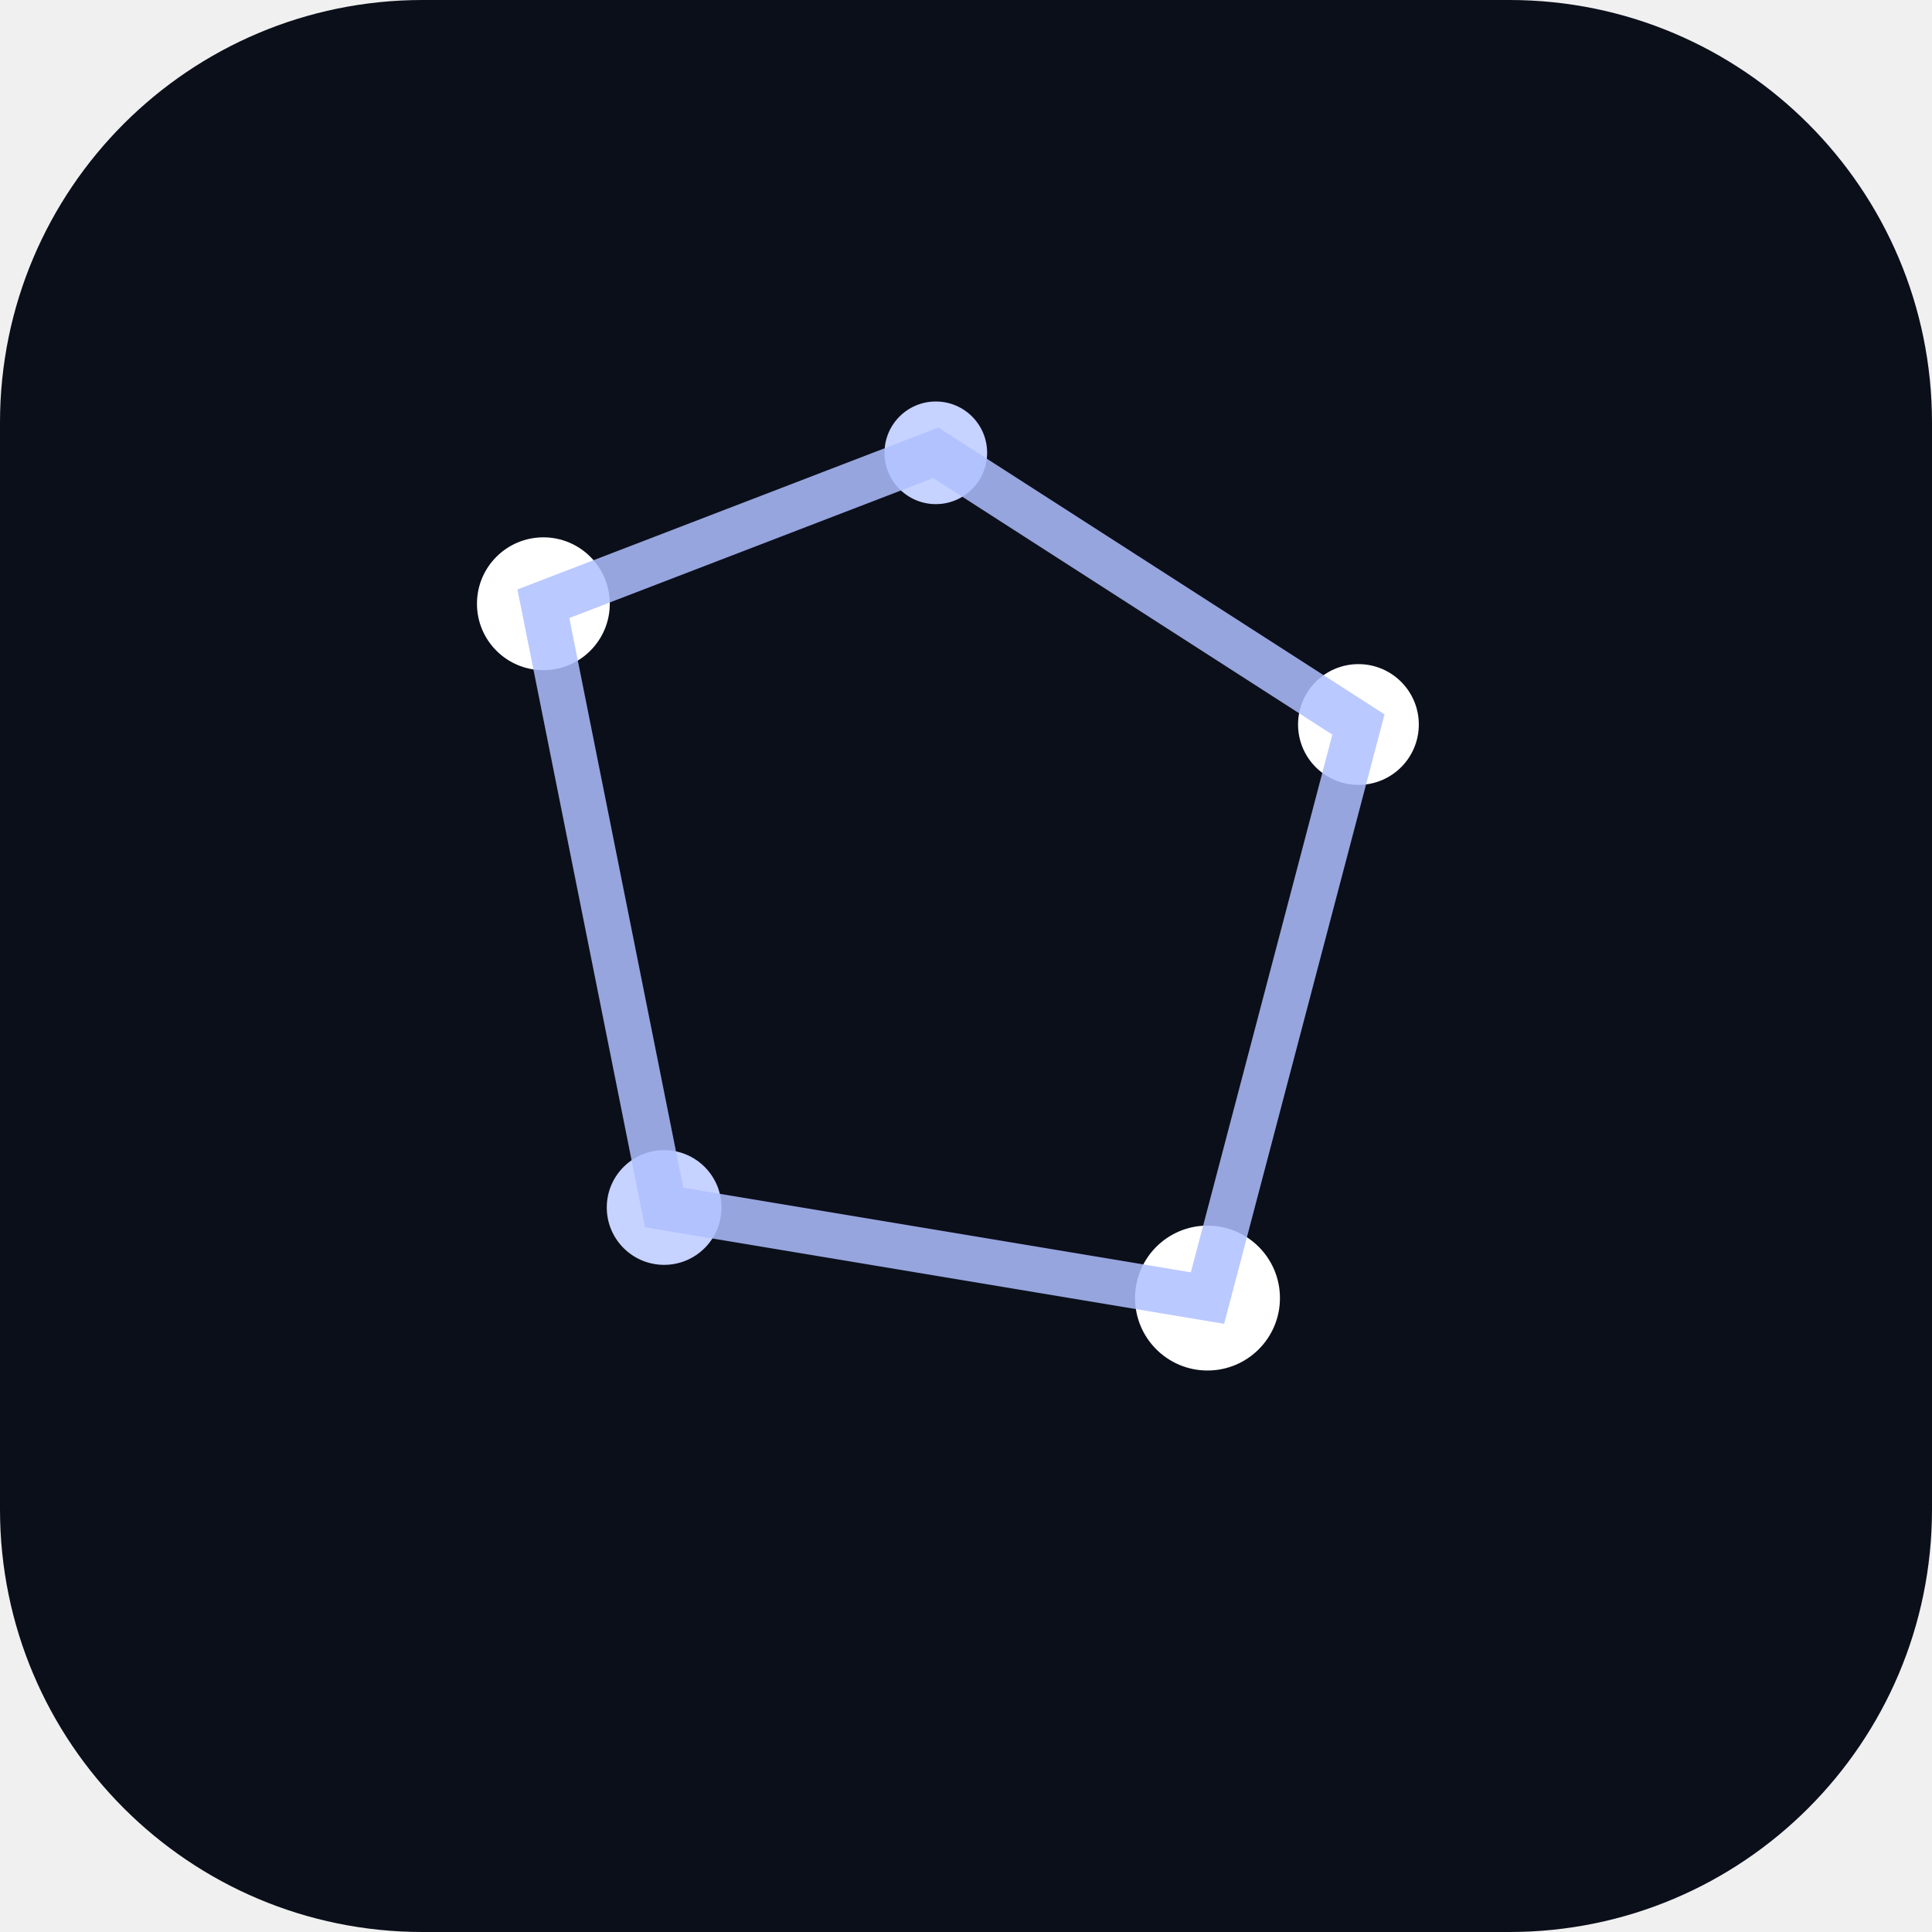
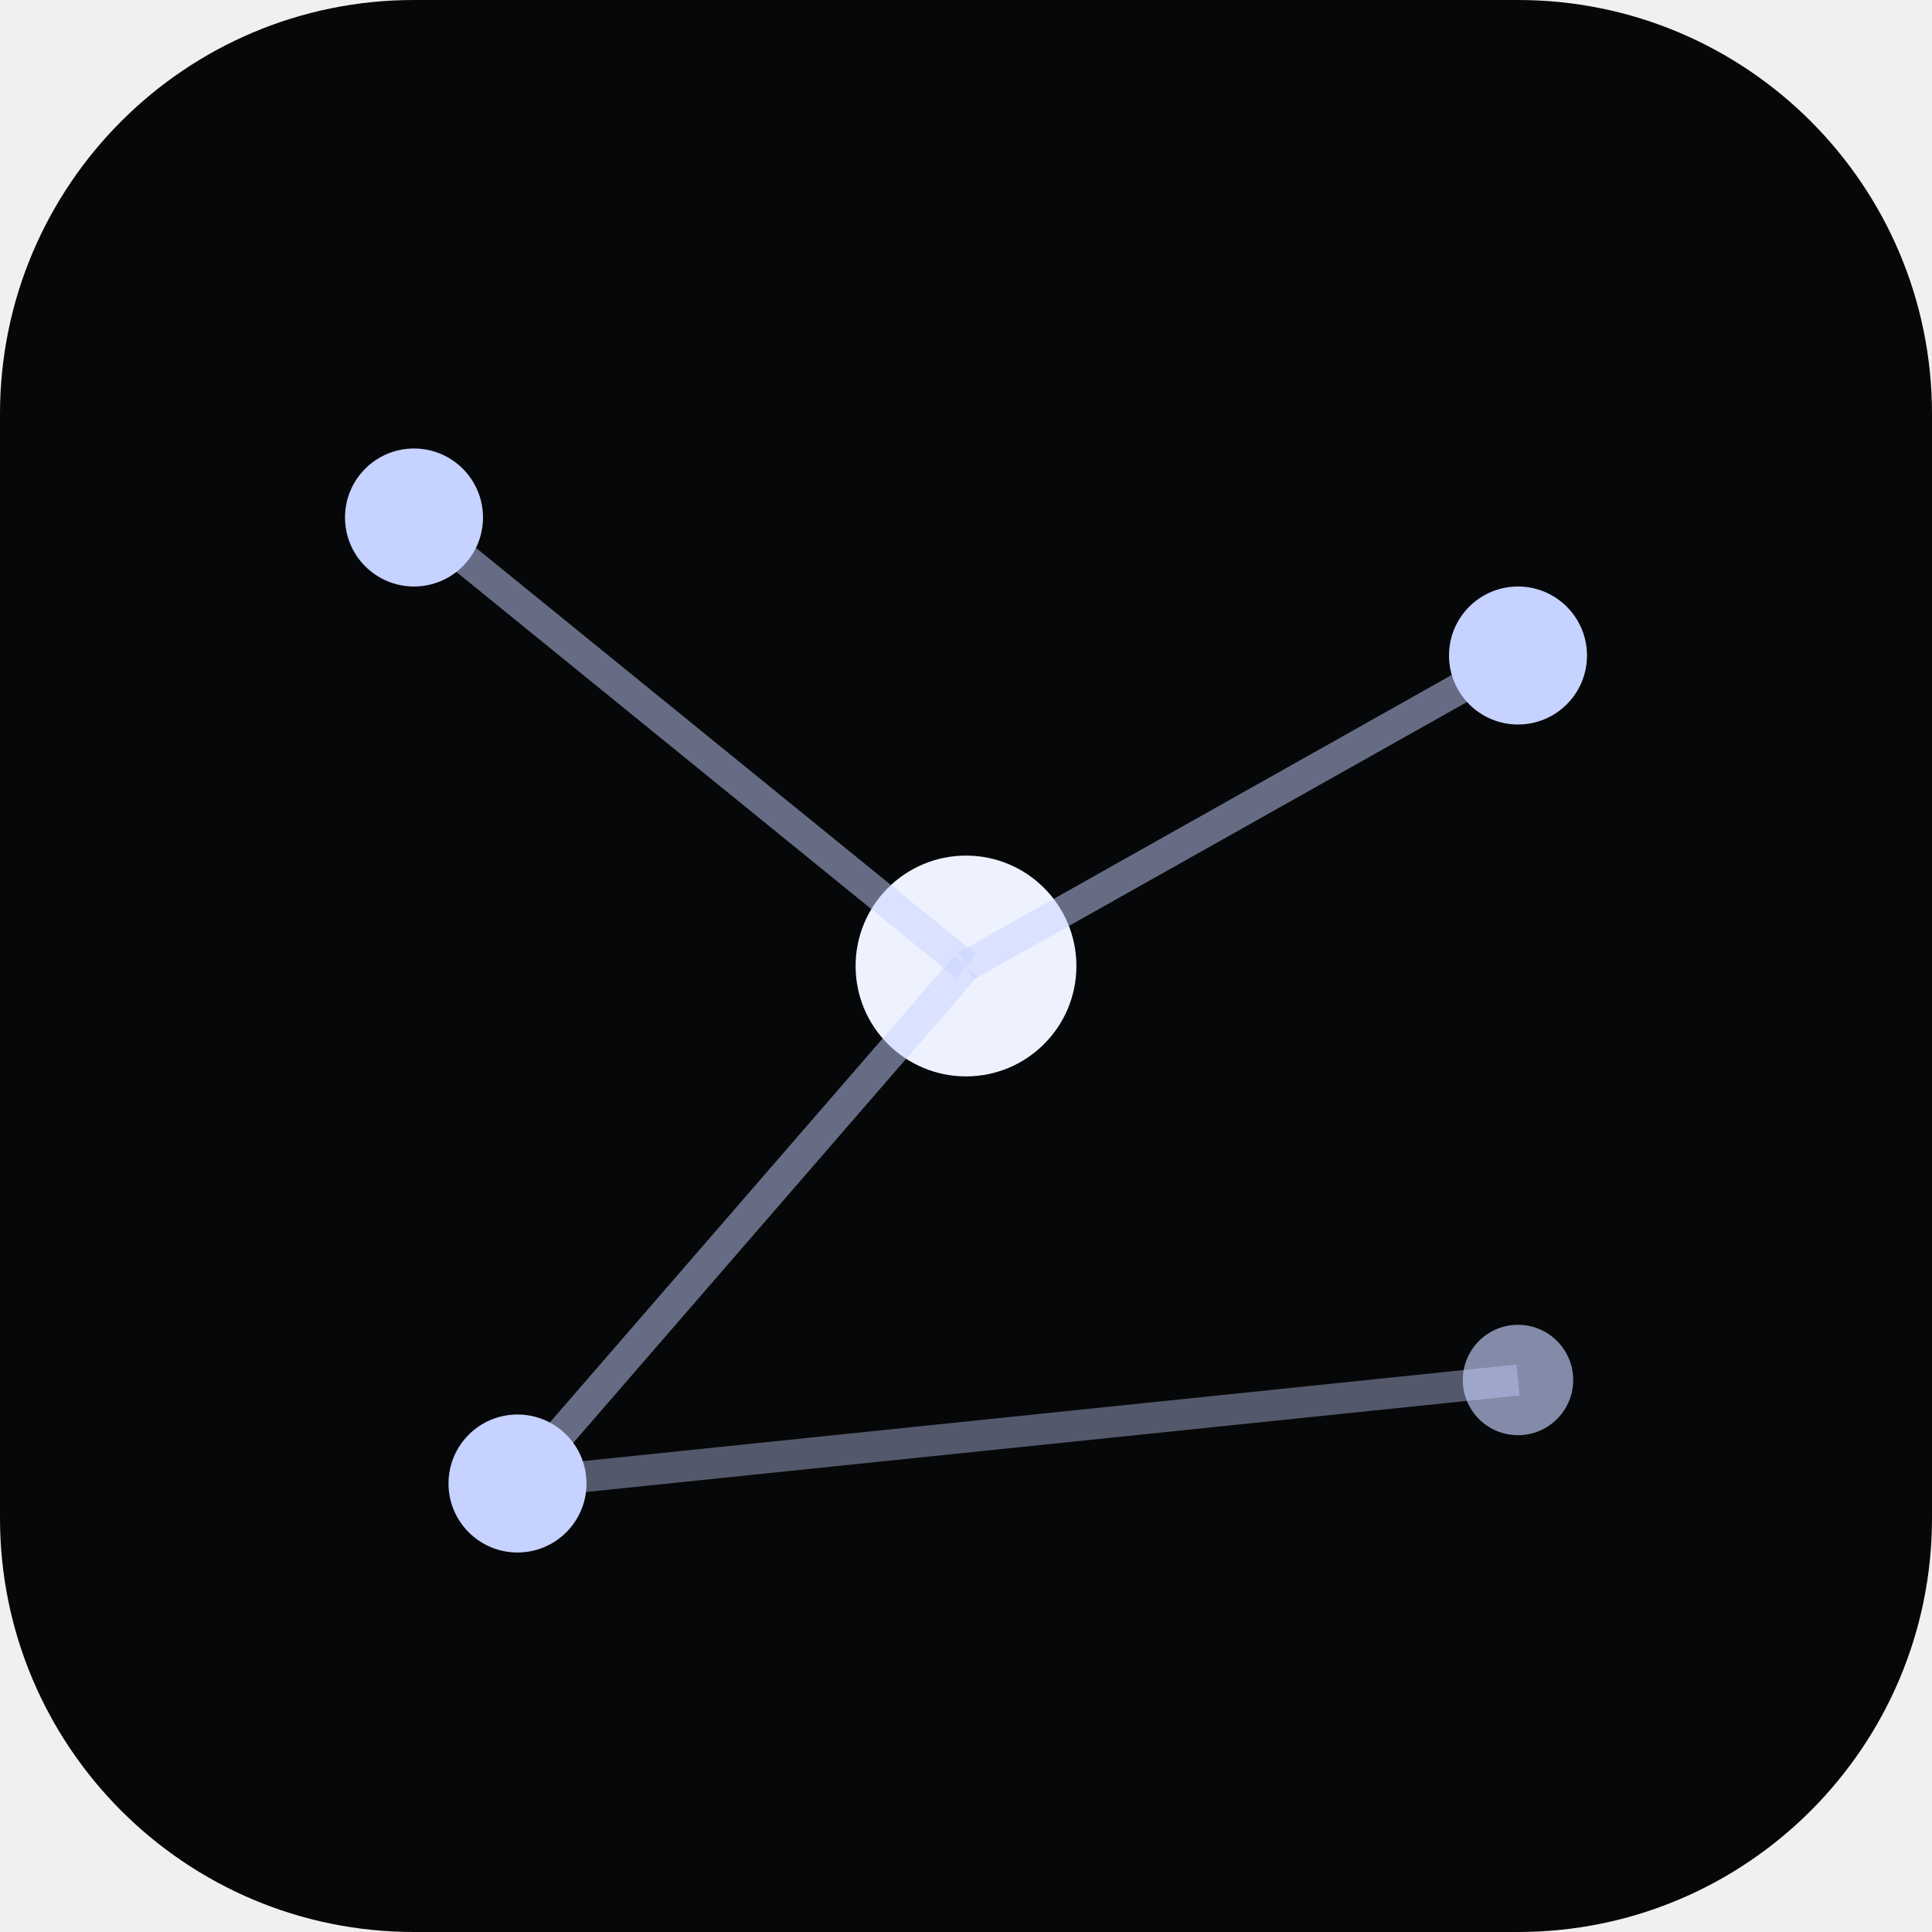
- <svg xmlns="http://www.w3.org/2000/svg" viewBox="0 0 64 64">
-   <rect width="64" height="64" rx="14" fill="#0b0f1a" />
-   <circle cx="18" cy="20" r="2.2" fill="#ffffff" />
-   <circle cx="31" cy="15" r="1.7" fill="#c6d2ff" />
-   <circle cx="45" cy="24" r="2" fill="#ffffff" />
-   <circle cx="22" cy="40" r="1.9" fill="#c6d2ff" />
-   <circle cx="40" cy="43" r="2.4" fill="#ffffff" />
-   <path d="M18 20L31 15L45 24L40 43L22 40Z" fill="none" stroke="#aebfff" stroke-width="1.5" opacity="0.85" />
+ <svg xmlns="http://www.w3.org/2000/svg" viewBox="0 0 56 56">
+   <rect width="56" height="56" rx="12" fill="#060708" />
+   <circle cx="28" cy="28" r="3.2" fill="#EEF2FF" />
+   <circle cx="12" cy="15" r="2" fill="#C6D2FF" />
+   <circle cx="44" cy="19" r="2" fill="#C6D2FF" />
+   <circle cx="15" cy="43" r="2" fill="#C6D2FF" />
+   <circle cx="44" cy="40" r="1.6" fill="#C6D2FF" opacity=".65" />
+   <line x1="28" y1="28" x2="12" y2="15" stroke="#C6D2FF" stroke-width=".9" opacity=".5" />
+   <line x1="28" y1="28" x2="44" y2="19" stroke="#C6D2FF" stroke-width=".9" opacity=".5" />
+   <line x1="28" y1="28" x2="15" y2="43" stroke="#C6D2FF" stroke-width=".9" opacity=".5" />
+   <line x1="15" y1="43" x2="44" y2="40" stroke="#C6D2FF" stroke-width=".9" opacity=".4" />
</svg>
